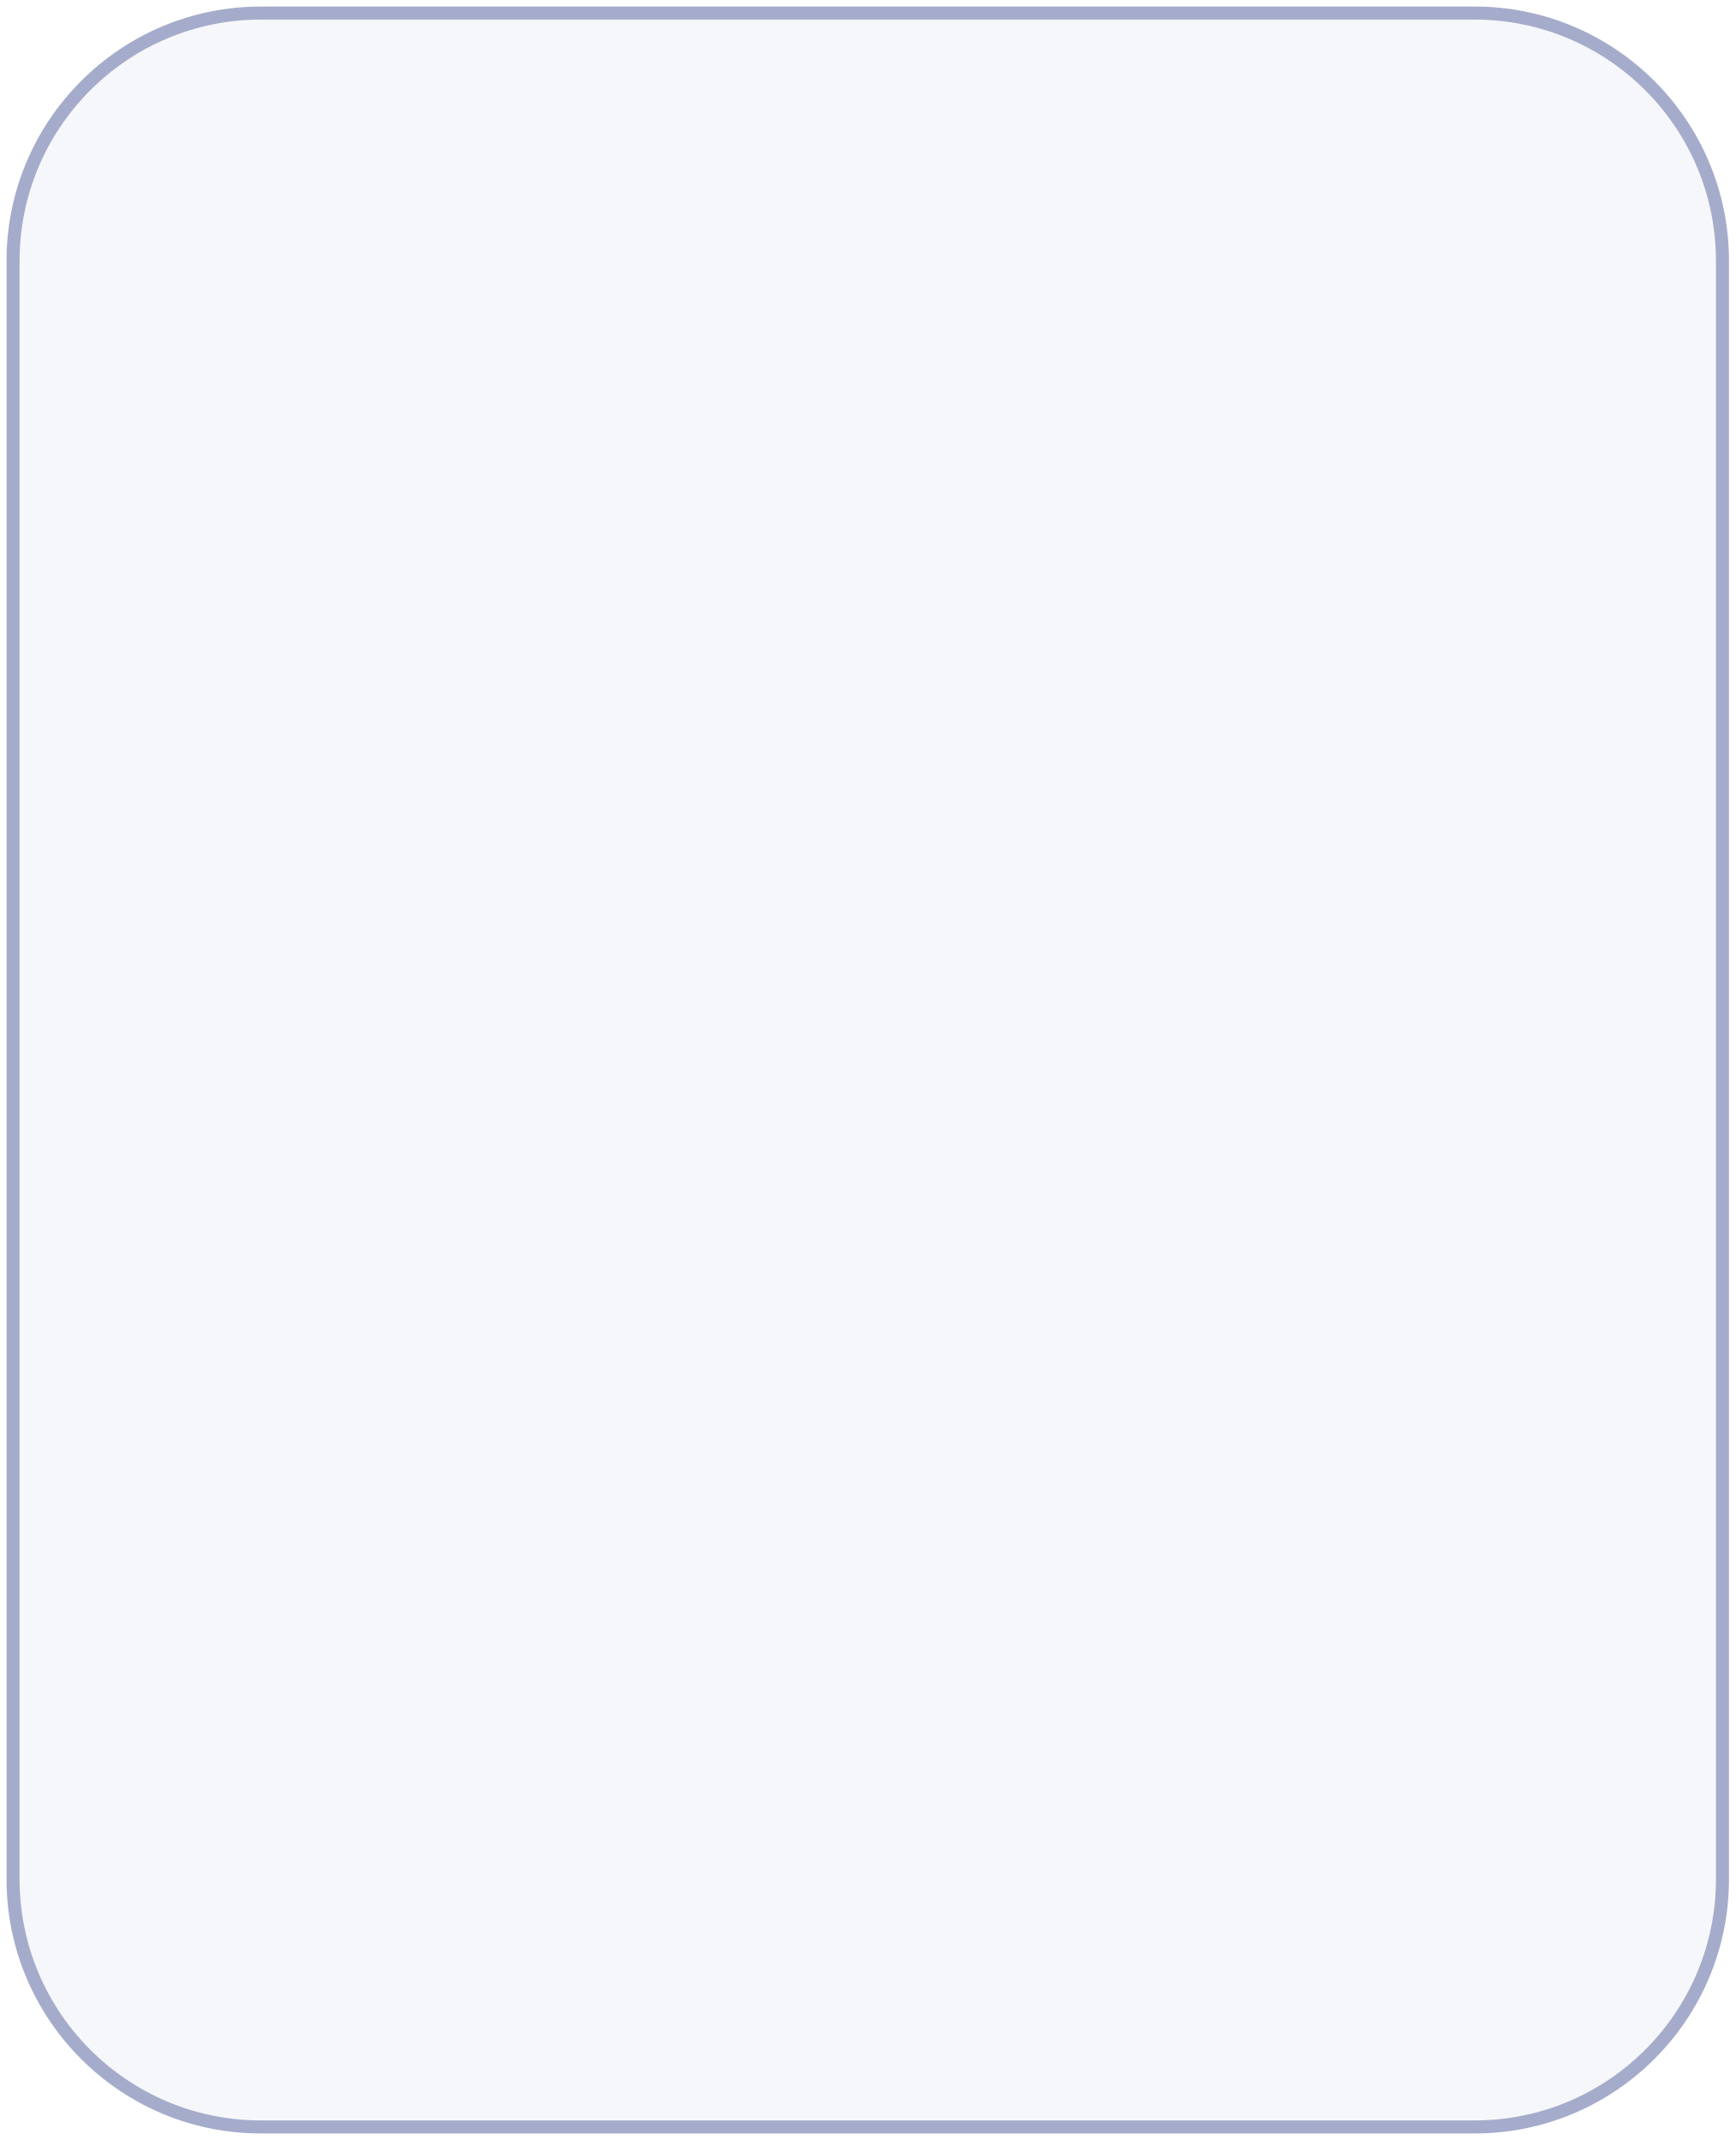
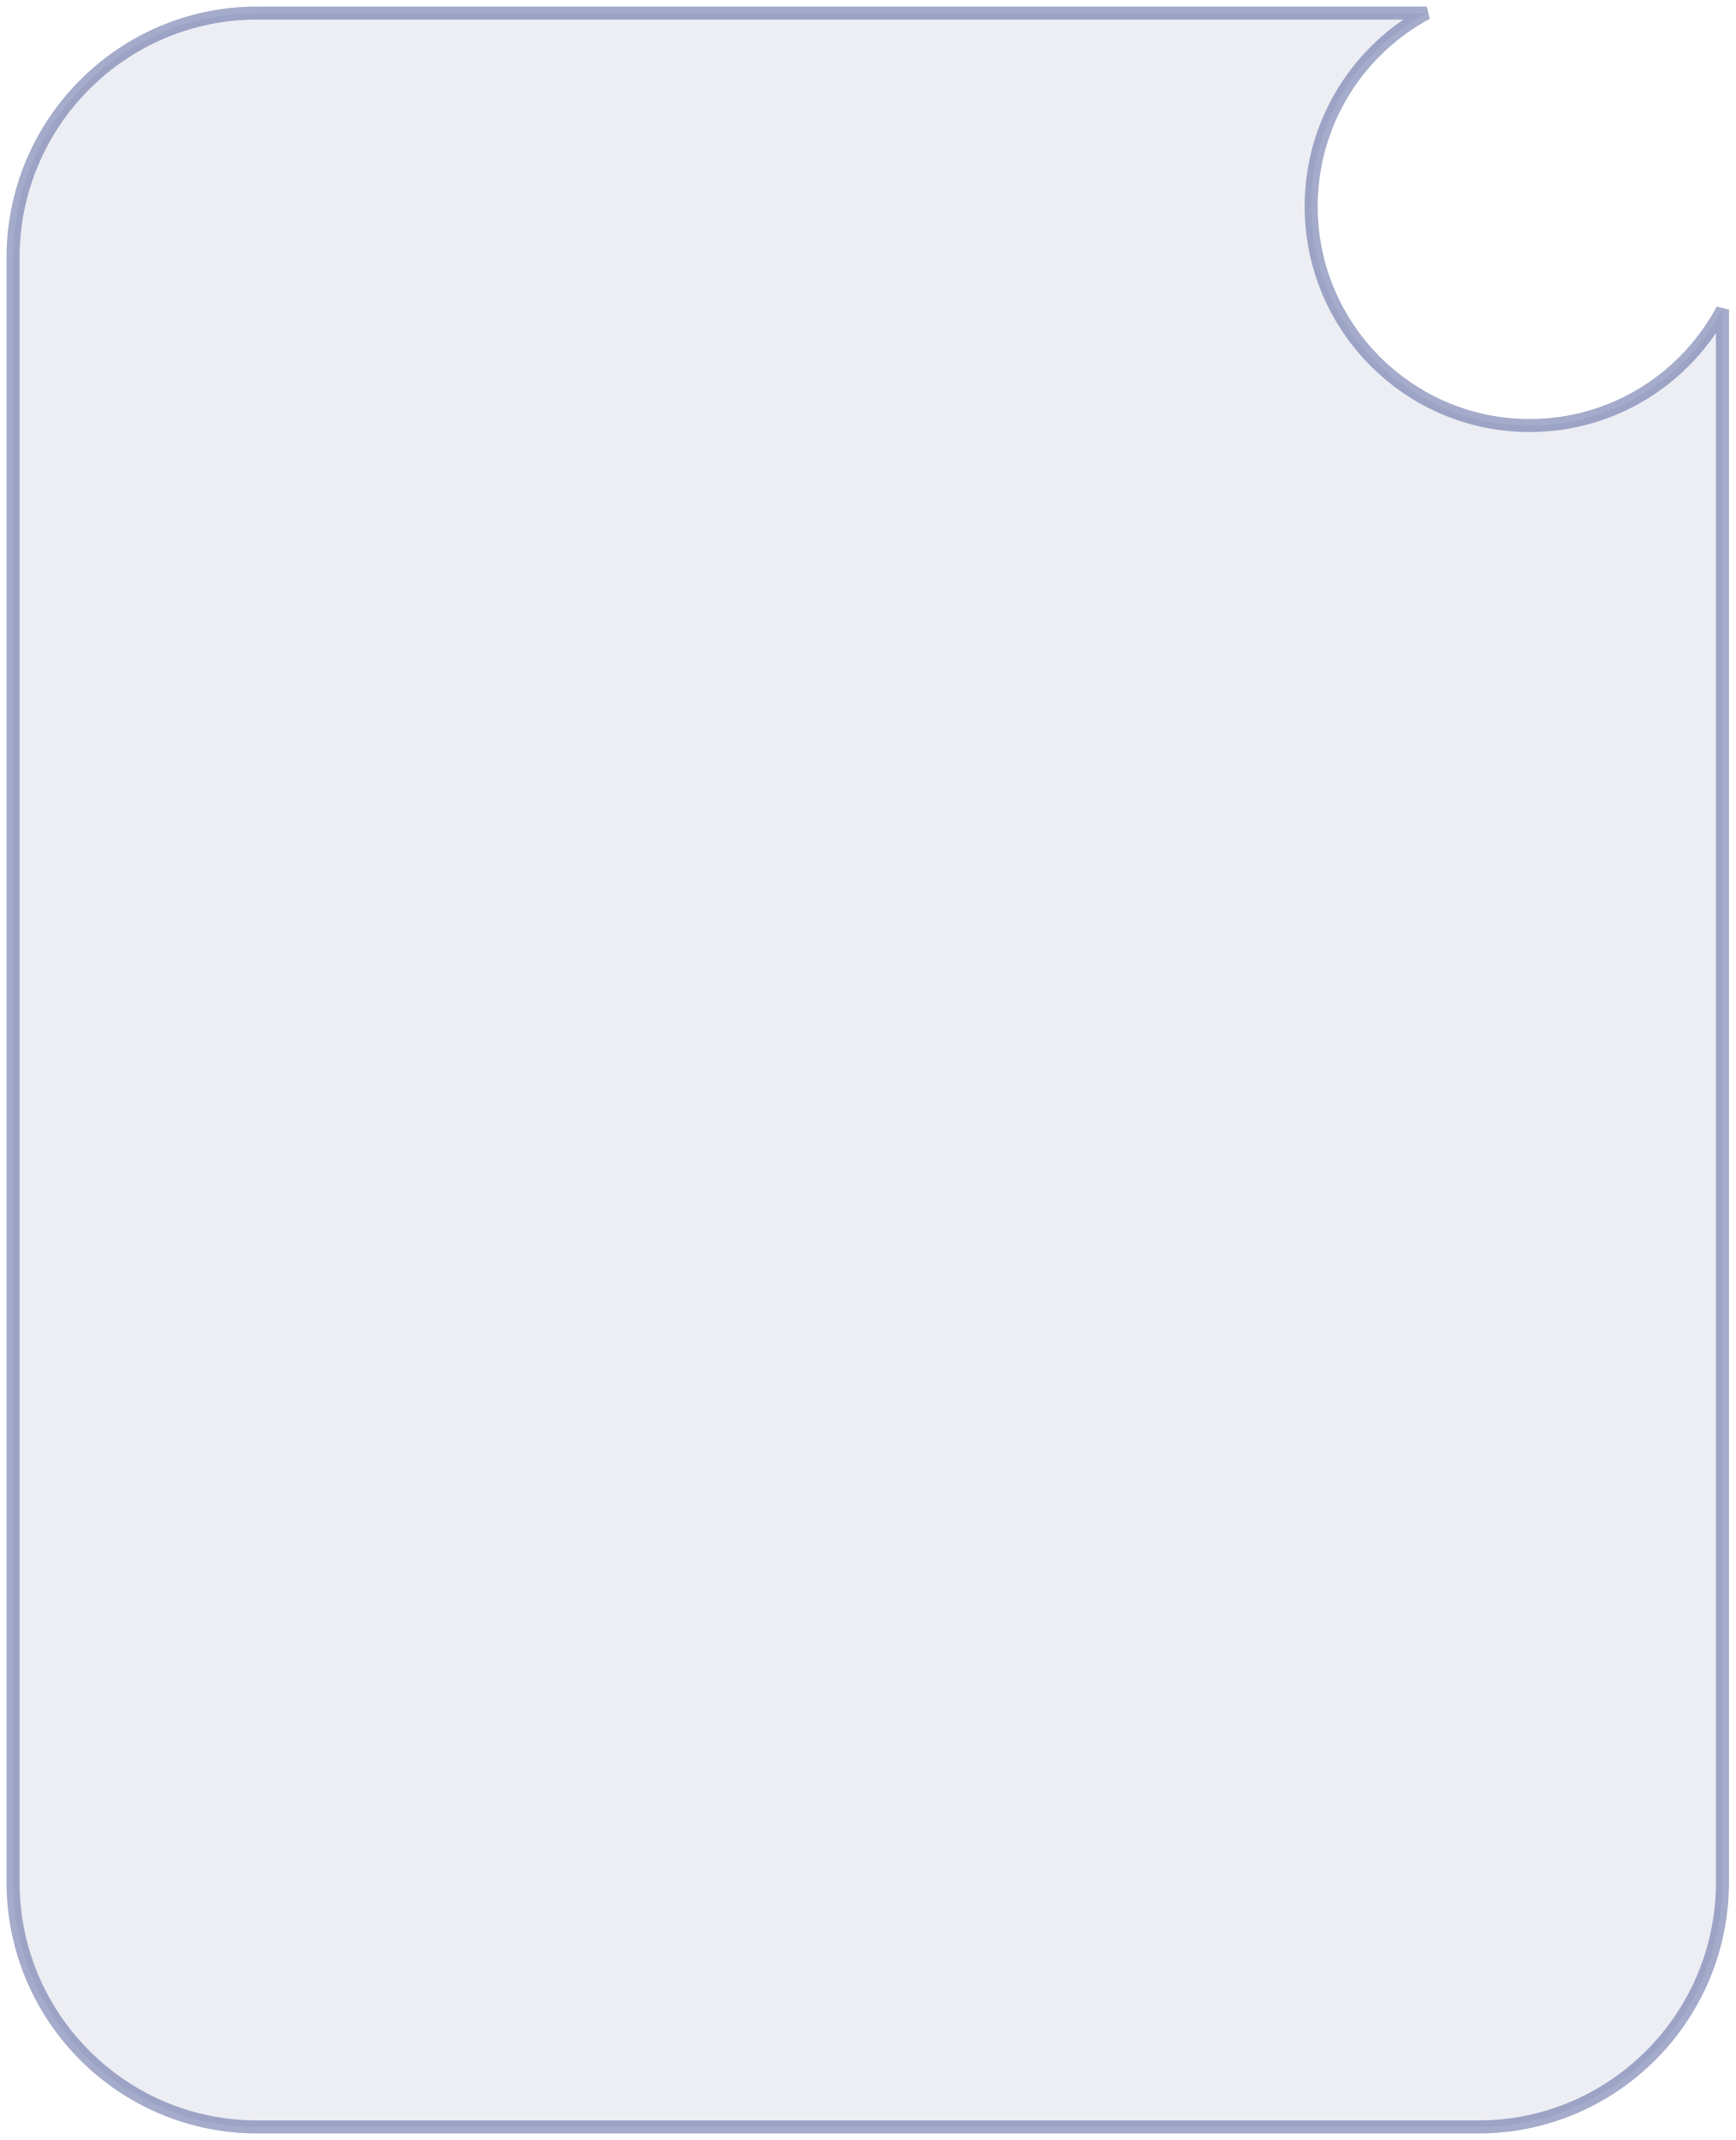
- <svg xmlns="http://www.w3.org/2000/svg" width="133" height="164" viewBox="0 0 133 164">
-   <g fill="none" fill-opacity=".1" fill-rule="evenodd" opacity=".495">
-     <g fill="#495795" stroke="#495795">
-       <g>
-         <g transform="translate(-45, -475) translate(43, 465) translate(0, 11)">
-           <rect width="131" height="162" x="3" rx="19" />
-         </g>
-       </g>
-     </g>
-   </g>
+ <svg xmlns="http://www.w3.org/2000/svg" viewBox="0 0 133 164" width="133" height="164">
+   <path d="M 19.714 1 L 109.339 1 C 104.067 3.828 100.481 9.402 100.481 15.817 C 100.481 25.091 107.978 32.61 117.226 32.61 C 123.622 32.61 129.18 29.014 132 23.726 L 132 144.232 C 132 154.597 123.621 163 113.286 163 L 19.714 163 C 9.379 163 1 154.597 1 144.232 L 1 19.768 C 1 9.403 9.379 1 19.714 1 Z" style="stroke: rgb(73, 87, 149); stroke-opacity: 0.495; fill: rgb(73, 87, 149); fill-opacity: 0.1;" />
</svg>
